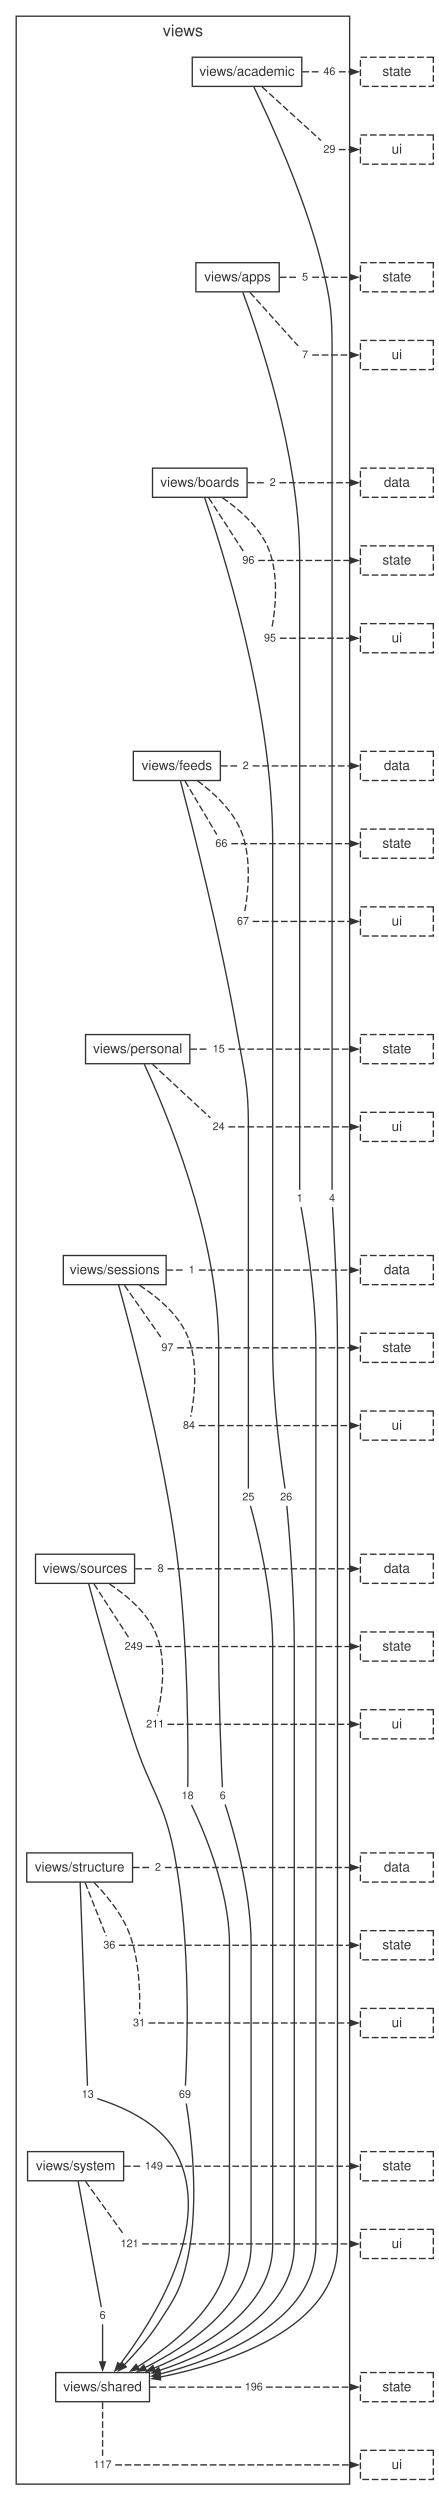
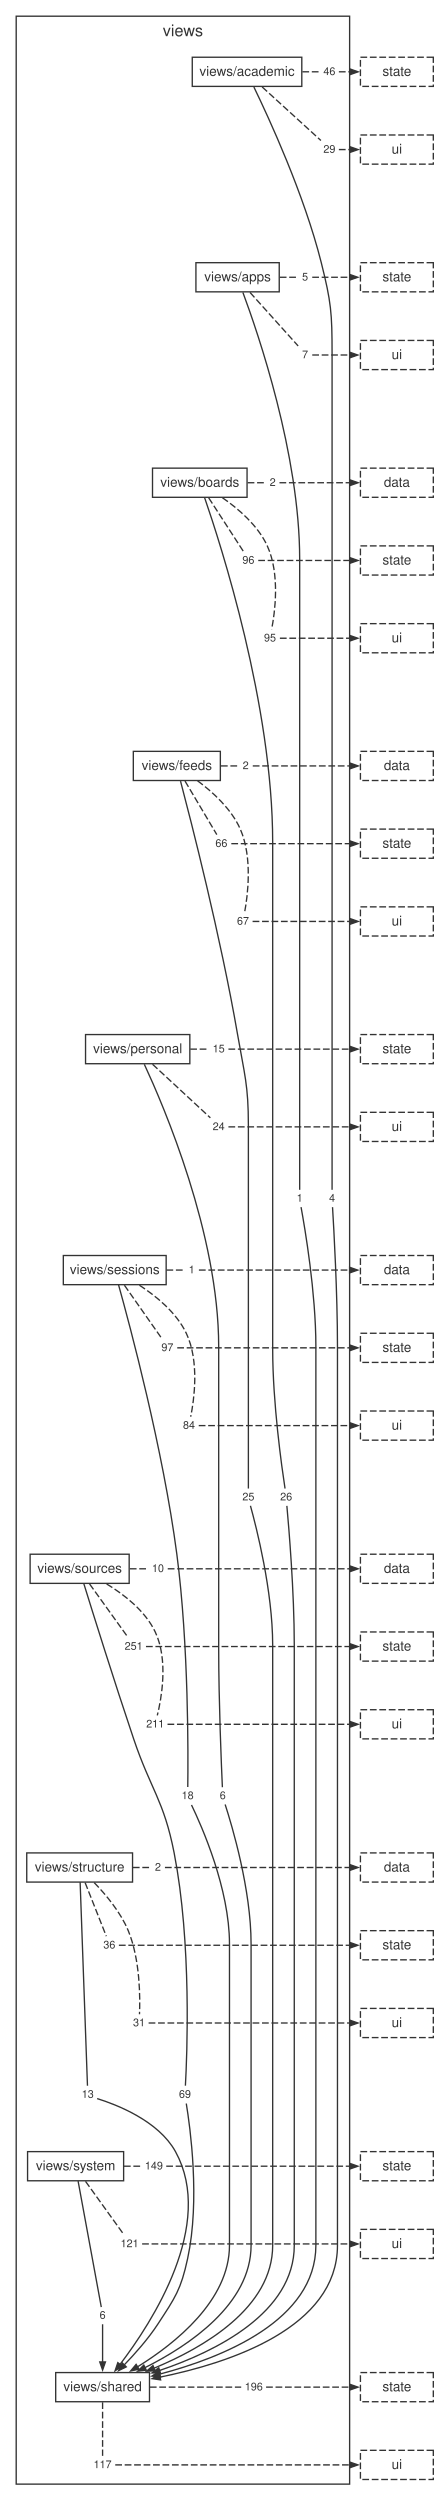
<svg xmlns="http://www.w3.org/2000/svg" width="325pt" height="1852pt" viewBox="0.00 0.00 325.00 1852.00">
  <style>svg { color: #333333; } @media (prefers-color-scheme: dark) { svg { color: #cccccc; background: #1e1e1e; } }</style>
  <g id="graph0" class="graph" transform="scale(1 1) rotate(0) translate(4 1848.24)">
    <g id="clust1" class="cluster">
      <polygon fill="none" stroke="currentColor" points="8,-8 8,-1836.24 255,-1836.24 255,-8 8,-8" />
      <text fill="currentColor" xml:space="preserve" text-anchor="middle" x="131.5" y="-1821.44" font-family="Helvetica,Arial,sans-serif" font-size="12.00">views</text>
    </g>
    <g id="node1" class="node">
      <polygon fill="none" stroke="currentColor" points="219.57,-1805.84 138.43,-1805.84 138.43,-1784.24 219.57,-1784.24 219.57,-1805.84" />
      <text fill="currentColor" xml:space="preserve" text-anchor="middle" x="179" y="-1792.04" font-family="Helvetica,Arial,sans-serif" font-size="10.00">views/academic</text>
    </g>
    <g id="node2" class="node">
      <polygon fill="none" stroke="currentColor" points="202.86,-1653.64 141.14,-1653.64 141.14,-1632.04 202.86,-1632.04 202.86,-1653.64" />
      <text fill="currentColor" xml:space="preserve" text-anchor="middle" x="172" y="-1639.84" font-family="Helvetica,Arial,sans-serif" font-size="10.00">views/apps</text>
    </g>
    <g id="node11" class="node">
      <polygon fill="none" stroke="none" points="246.88,-966.64 237.12,-966.64 237.12,-954.16 246.88,-954.16 246.88,-966.64" />
      <text fill="currentColor" xml:space="preserve" text-anchor="middle" x="242" y="-958" font-family="Helvetica,Arial,sans-serif" font-size="8.00">4</text>
    </g>
    <g id="edge10" class="edge">
      <path fill="none" stroke="currentColor" d="M184.08,-1783.77C195.12,-1760.98 221.33,-1704.17 234,-1653.64 241.34,-1624.38 242,-1616.41 242,-1586.24 242,-1586.24 242,-1586.24 242,-1070.04 242,-1030.43 242,-982.7 242,-966.83" />
    </g>
    <g id="node12" class="node">
      <polygon fill="none" stroke="none" points="246.88,-1801.28 233.12,-1801.28 233.12,-1788.8 246.88,-1788.8 246.88,-1801.28" />
      <text fill="currentColor" xml:space="preserve" text-anchor="middle" x="240" y="-1792.64" font-family="Helvetica,Arial,sans-serif" font-size="8.00">46</text>
    </g>
    <g id="edge12" class="edge">
      <path fill="none" stroke="currentColor" stroke-dasharray="5,2" d="M219.98,-1795.04C224.26,-1795.04 228.53,-1795.04 232.81,-1795.04" />
    </g>
    <g id="node13" class="node">
      <polygon fill="none" stroke="none" points="246.88,-1743.68 233.12,-1743.68 233.12,-1731.2 246.88,-1731.2 246.88,-1743.68" />
      <text fill="currentColor" xml:space="preserve" text-anchor="middle" x="240" y="-1735.04" font-family="Helvetica,Arial,sans-serif" font-size="8.00">29</text>
    </g>
    <g id="edge14" class="edge">
      <path fill="none" stroke="currentColor" stroke-dasharray="5,2" d="M190.19,-1783.84C202.98,-1772.18 223.48,-1753.5 233.73,-1744.15" />
    </g>
    <g id="node3" class="node">
      <polygon fill="none" stroke="currentColor" points="179.02,-1501.44 108.98,-1501.44 108.98,-1479.84 179.02,-1479.84 179.02,-1501.44" />
      <text fill="currentColor" xml:space="preserve" text-anchor="middle" x="144" y="-1487.64" font-family="Helvetica,Arial,sans-serif" font-size="10.00">views/boards</text>
    </g>
    <g id="node14" class="node">
      <polygon fill="none" stroke="none" points="222.88,-966.64 213.12,-966.64 213.12,-954.16 222.88,-954.16 222.88,-966.64" />
      <text fill="currentColor" xml:space="preserve" text-anchor="middle" x="218" y="-958" font-family="Helvetica,Arial,sans-serif" font-size="8.00">1</text>
    </g>
    <g id="edge16" class="edge">
      <path fill="none" stroke="currentColor" d="M175.92,-1631.64C187.05,-1601.76 218,-1511.63 218,-1434.04 218,-1434.04 218,-1434.04 218,-1070.04 218,-1030.43 218,-982.7 218,-966.83" />
    </g>
    <g id="node15" class="node">
      <polygon fill="none" stroke="none" points="226.88,-1649.08 217.12,-1649.08 217.12,-1636.6 226.88,-1636.6 226.88,-1649.08" />
      <text fill="currentColor" xml:space="preserve" text-anchor="middle" x="222" y="-1640.44" font-family="Helvetica,Arial,sans-serif" font-size="8.00">5</text>
    </g>
    <g id="edge18" class="edge">
      <path fill="none" stroke="currentColor" stroke-dasharray="5,2" d="M203.25,-1642.84C207.74,-1642.84 212.23,-1642.84 216.73,-1642.84" />
    </g>
    <g id="node16" class="node">
      <polygon fill="none" stroke="none" points="226.88,-1591.48 217.12,-1591.48 217.12,-1579 226.88,-1579 226.88,-1591.48" />
      <text fill="currentColor" xml:space="preserve" text-anchor="middle" x="222" y="-1582.84" font-family="Helvetica,Arial,sans-serif" font-size="8.00">7</text>
    </g>
    <g id="edge20" class="edge">
      <path fill="none" stroke="currentColor" stroke-dasharray="5,2" d="M181.17,-1631.64C191.66,-1619.98 208.46,-1601.3 216.86,-1591.95" />
    </g>
    <g id="node4" class="node">
      <polygon fill="none" stroke="currentColor" points="159.24,-1291.64 94.76,-1291.64 94.76,-1270.04 159.24,-1270.04 159.24,-1291.64" />
      <text fill="currentColor" xml:space="preserve" text-anchor="middle" x="127" y="-1277.84" font-family="Helvetica,Arial,sans-serif" font-size="10.00">views/feeds</text>
    </g>
    <g id="node17" class="node">
      <polygon fill="none" stroke="none" points="214.88,-745.36 201.12,-745.36 201.12,-732.88 214.88,-732.88 214.88,-745.36" />
      <text fill="currentColor" xml:space="preserve" text-anchor="middle" x="208" y="-736.72" font-family="Helvetica,Arial,sans-serif" font-size="8.00">26</text>
    </g>
    <g id="edge22" class="edge">
      <path fill="none" stroke="currentColor" d="M147.54,-1479.67C159.56,-1444.92 198,-1325.8 198,-1224.24 198,-1224.24 198,-1224.24 198,-848.76 198,-808.98 204.73,-761.36 207.15,-745.53" />
    </g>
    <g id="node18" class="node">
      <polygon fill="none" stroke="none" points="202.88,-1496.88 193.12,-1496.88 193.12,-1484.4 202.88,-1484.4 202.88,-1496.88" />
      <text fill="currentColor" xml:space="preserve" text-anchor="middle" x="198" y="-1488.24" font-family="Helvetica,Arial,sans-serif" font-size="8.00">2</text>
    </g>
    <g id="edge24" class="edge">
      <path fill="none" stroke="currentColor" stroke-dasharray="5,2" d="M179.44,-1490.64C183.88,-1490.64 188.33,-1490.64 192.78,-1490.64" />
    </g>
    <g id="node19" class="node">
      <polygon fill="none" stroke="none" points="186.88,-1439.28 173.12,-1439.28 173.12,-1426.8 186.88,-1426.8 186.88,-1439.28" />
      <text fill="currentColor" xml:space="preserve" text-anchor="middle" x="180" y="-1430.64" font-family="Helvetica,Arial,sans-serif" font-size="8.00">96</text>
    </g>
    <g id="edge26" class="edge">
      <path fill="none" stroke="currentColor" stroke-dasharray="5,2" d="M150.6,-1479.44C158.15,-1467.78 170.25,-1449.1 176.3,-1439.75" />
    </g>
    <g id="node20" class="node">
      <polygon fill="none" stroke="none" points="202.88,-1381.68 189.12,-1381.68 189.12,-1369.2 202.88,-1369.2 202.88,-1381.68" />
      <text fill="currentColor" xml:space="preserve" text-anchor="middle" x="196" y="-1373.04" font-family="Helvetica,Arial,sans-serif" font-size="8.00">95</text>
    </g>
    <g id="edge28" class="edge">
      <path fill="none" stroke="currentColor" stroke-dasharray="5,2" d="M160.77,-1479.52C172.42,-1471.47 187.04,-1459.04 194,-1443.84 203.65,-1422.77 199.57,-1393.97 197.22,-1382.01" />
    </g>
    <g id="node5" class="node">
      <polygon fill="none" stroke="currentColor" points="136.63,-1081.84 59.37,-1081.84 59.37,-1060.24 136.63,-1060.24 136.63,-1081.84" />
      <text fill="currentColor" xml:space="preserve" text-anchor="middle" x="98" y="-1068.04" font-family="Helvetica,Arial,sans-serif" font-size="10.00">views/personal</text>
    </g>
    <g id="node21" class="node">
      <polygon fill="none" stroke="none" points="186.88,-745.36 173.12,-745.36 173.12,-732.88 186.88,-732.88 186.88,-745.36" />
      <text fill="currentColor" xml:space="preserve" text-anchor="middle" x="180" y="-736.72" font-family="Helvetica,Arial,sans-serif" font-size="8.00">25</text>
    </g>
    <g id="edge30" class="edge">
      <path fill="none" stroke="currentColor" d="M129.73,-1269.61C137.41,-1240.47 159.48,-1154.44 172,-1081.84 177.13,-1052.11 180,-1044.61 180,-1014.44 180,-1014.44 180,-1014.44 180,-848.76 180,-809.15 180,-761.42 180,-745.55" />
    </g>
    <g id="node22" class="node">
      <polygon fill="none" stroke="none" points="182.88,-1287.08 173.12,-1287.08 173.12,-1274.6 182.88,-1274.6 182.88,-1287.08" />
      <text fill="currentColor" xml:space="preserve" text-anchor="middle" x="178" y="-1278.44" font-family="Helvetica,Arial,sans-serif" font-size="8.00">2</text>
    </g>
    <g id="edge32" class="edge">
      <path fill="none" stroke="currentColor" stroke-dasharray="5,2" d="M159.67,-1280.84C164.06,-1280.84 168.45,-1280.84 172.85,-1280.84" />
    </g>
    <g id="node23" class="node">
      <polygon fill="none" stroke="none" points="166.88,-1229.48 153.12,-1229.48 153.12,-1217 166.88,-1217 166.88,-1229.48" />
      <text fill="currentColor" xml:space="preserve" text-anchor="middle" x="160" y="-1220.84" font-family="Helvetica,Arial,sans-serif" font-size="8.00">66</text>
    </g>
    <g id="edge34" class="edge">
      <path fill="none" stroke="currentColor" stroke-dasharray="5,2" d="M133.05,-1269.64C139.97,-1257.98 151.06,-1239.3 156.61,-1229.95" />
    </g>
    <g id="node24" class="node">
      <polygon fill="none" stroke="none" points="182.88,-1171.88 169.12,-1171.88 169.12,-1159.4 182.88,-1159.4 182.88,-1171.88" />
      <text fill="currentColor" xml:space="preserve" text-anchor="middle" x="176" y="-1163.24" font-family="Helvetica,Arial,sans-serif" font-size="8.00">67</text>
    </g>
    <g id="edge36" class="edge">
      <path fill="none" stroke="currentColor" stroke-dasharray="5,2" d="M142.33,-1269.84C153.35,-1261.67 167.4,-1249.06 174,-1234.04 183.32,-1212.82 179.42,-1184.11 177.17,-1172.18" />
    </g>
    <g id="node6" class="node">
      <polygon fill="none" stroke="currentColor" points="119.09,-918.16 42.91,-918.16 42.91,-896.56 119.09,-896.56 119.09,-918.16" />
      <text fill="currentColor" xml:space="preserve" text-anchor="middle" x="81" y="-904.36" font-family="Helvetica,Arial,sans-serif" font-size="10.00">views/sessions</text>
    </g>
    <g id="node25" class="node">
      <polygon fill="none" stroke="none" points="165.88,-524.08 156.12,-524.08 156.12,-511.6 165.88,-511.6 165.88,-524.08" />
      <text fill="currentColor" xml:space="preserve" text-anchor="middle" x="161" y="-515.44" font-family="Helvetica,Arial,sans-serif" font-size="8.00">6</text>
    </g>
    <g id="edge38" class="edge">
      <path fill="none" stroke="currentColor" d="M102.91,-1059.82C117.24,-1029 158,-934.04 158,-850.76 158,-850.76 158,-850.76 158,-627.48 158,-587.86 160.02,-540.14 160.74,-524.26" />
    </g>
    <g id="node26" class="node">
      <polygon fill="none" stroke="none" points="164.88,-1077.28 151.12,-1077.28 151.12,-1064.8 164.88,-1064.8 164.88,-1077.28" />
      <text fill="currentColor" xml:space="preserve" text-anchor="middle" x="158" y="-1068.64" font-family="Helvetica,Arial,sans-serif" font-size="8.00">15</text>
    </g>
    <g id="edge40" class="edge">
      <path fill="none" stroke="currentColor" stroke-dasharray="5,2" d="M136.91,-1071.04C141.52,-1071.04 146.13,-1071.04 150.75,-1071.04" />
    </g>
    <g id="node27" class="node">
      <polygon fill="none" stroke="none" points="164.88,-1019.68 151.12,-1019.68 151.12,-1007.2 164.88,-1007.2 164.88,-1019.68" />
      <text fill="currentColor" xml:space="preserve" text-anchor="middle" x="158" y="-1011.04" font-family="Helvetica,Arial,sans-serif" font-size="8.00">24</text>
    </g>
    <g id="edge42" class="edge">
      <path fill="none" stroke="currentColor" stroke-dasharray="5,2" d="M109,-1059.84C121.59,-1048.18 141.75,-1029.5 151.84,-1020.15" />
    </g>
    <g id="node7" class="node">
-       <polygon fill="none" stroke="currentColor" points="95.69,-696.88 22.31,-696.88 22.31,-675.28 95.69,-675.28 95.69,-696.88" />
-       <text fill="currentColor" xml:space="preserve" text-anchor="middle" x="59" y="-683.08" font-family="Helvetica,Arial,sans-serif" font-size="10.00">views/sources</text>
+       <polygon fill="none" stroke="currentColor" points="91.69,-696.88 18.31,-696.88 18.31,-675.28 91.69,-675.28 91.69,-696.88" />
+       <text fill="currentColor" xml:space="preserve" text-anchor="middle" x="55" y="-683.08" font-family="Helvetica,Arial,sans-serif" font-size="10.00">views/sources</text>
    </g>
    <g id="node28" class="node">
      <polygon fill="none" stroke="none" points="141.88,-524.08 128.12,-524.08 128.12,-511.6 141.88,-511.6 141.88,-524.08" />
      <text fill="currentColor" xml:space="preserve" text-anchor="middle" x="135" y="-515.44" font-family="Helvetica,Arial,sans-serif" font-size="8.00">18</text>
    </g>
    <g id="edge44" class="edge">
      <path fill="none" stroke="currentColor" d="M83.82,-896.44C92.16,-866.57 116.77,-774.78 127,-696.88 135.86,-629.39 135.4,-546.41 135.1,-524.41" />
    </g>
    <g id="node29" class="node">
      <polygon fill="none" stroke="none" points="142.88,-913.6 133.12,-913.6 133.12,-901.12 142.88,-901.12 142.88,-913.6" />
      <text fill="currentColor" xml:space="preserve" text-anchor="middle" x="138" y="-904.96" font-family="Helvetica,Arial,sans-serif" font-size="8.00">1</text>
    </g>
    <g id="edge46" class="edge">
      <path fill="none" stroke="currentColor" stroke-dasharray="5,2" d="M119.3,-907.36C123.78,-907.36 128.26,-907.36 132.74,-907.36" />
    </g>
    <g id="node30" class="node">
      <polygon fill="none" stroke="none" points="126.88,-856 113.12,-856 113.12,-843.52 126.88,-843.52 126.88,-856" />
      <text fill="currentColor" xml:space="preserve" text-anchor="middle" x="120" y="-847.36" font-family="Helvetica,Arial,sans-serif" font-size="8.00">97</text>
    </g>
    <g id="edge48" class="edge">
      <path fill="none" stroke="currentColor" stroke-dasharray="5,2" d="M88.15,-896.16C96.33,-884.5 109.44,-865.82 115.99,-856.47" />
    </g>
    <g id="node31" class="node">
      <polygon fill="none" stroke="none" points="142.88,-798.4 129.12,-798.4 129.12,-785.92 142.88,-785.92 142.88,-798.4" />
      <text fill="currentColor" xml:space="preserve" text-anchor="middle" x="136" y="-789.76" font-family="Helvetica,Arial,sans-serif" font-size="8.00">84</text>
    </g>
    <g id="edge50" class="edge">
      <path fill="none" stroke="currentColor" stroke-dasharray="5,2" d="M99.28,-896.14C111.52,-888.19 126.69,-875.94 134,-860.56 143.95,-839.63 139.71,-810.76 137.27,-798.75" />
    </g>
    <g id="node8" class="node">
      <polygon fill="none" stroke="currentColor" points="94.19,-475.6 15.81,-475.6 15.81,-454 94.19,-454 94.19,-475.6" />
      <text fill="currentColor" xml:space="preserve" text-anchor="middle" x="55" y="-461.8" font-family="Helvetica,Arial,sans-serif" font-size="10.00">views/structure</text>
    </g>
    <g id="node32" class="node">
      <polygon fill="none" stroke="none" points="139.88,-302.8 126.12,-302.8 126.12,-290.32 139.88,-290.32 139.88,-302.8" />
      <text fill="currentColor" xml:space="preserve" text-anchor="middle" x="133" y="-294.16" font-family="Helvetica,Arial,sans-serif" font-size="8.00">69</text>
    </g>
    <g id="edge52" class="edge">
-       <path fill="none" stroke="currentColor" d="M61.69,-674.97C67.41,-653.63 81.39,-602.44 95,-560.08 107.19,-522.15 117.36,-514.7 125,-475.6 138.06,-408.79 134.58,-325.32 133.34,-303.17" />
+       <path fill="none" stroke="currentColor" d="M58.11,-675C64.7,-653.71 80.65,-602.61 95,-560.08 107.74,-522.33 117.36,-514.7 125,-475.6 138.06,-408.79 134.58,-325.32 133.34,-303.17" />
    </g>
    <g id="node33" class="node">
-       <polygon fill="none" stroke="none" points="119.88,-692.32 110.12,-692.32 110.12,-679.84 119.88,-679.84 119.88,-692.32" />
-       <text fill="currentColor" xml:space="preserve" text-anchor="middle" x="115" y="-683.68" font-family="Helvetica,Arial,sans-serif" font-size="8.00">8</text>
+       <polygon fill="none" stroke="none" points="119.88,-692.32 106.12,-692.32 106.12,-679.84 119.88,-679.84 119.88,-692.32" />
+       <text fill="currentColor" xml:space="preserve" text-anchor="middle" x="113" y="-683.68" font-family="Helvetica,Arial,sans-serif" font-size="8.00">10</text>
    </g>
    <g id="edge54" class="edge">
-       <path fill="none" stroke="currentColor" stroke-dasharray="5,2" d="M96.19,-686.08C100.69,-686.08 105.2,-686.08 109.71,-686.08" />
+       <path fill="none" stroke="currentColor" stroke-dasharray="5,2" d="M92.16,-686.08C96.72,-686.08 101.28,-686.08 105.83,-686.08" />
    </g>
    <g id="node34" class="node">
      <polygon fill="none" stroke="none" points="103.88,-634.72 86.12,-634.72 86.12,-622.24 103.88,-622.24 103.88,-634.72" />
-       <text fill="currentColor" xml:space="preserve" text-anchor="middle" x="95" y="-626.08" font-family="Helvetica,Arial,sans-serif" font-size="8.00">249</text>
+       <text fill="currentColor" xml:space="preserve" text-anchor="middle" x="95" y="-626.08" font-family="Helvetica,Arial,sans-serif" font-size="8.00">251</text>
    </g>
    <g id="edge56" class="edge">
-       <path fill="none" stroke="currentColor" stroke-dasharray="5,2" d="M65.6,-674.88C73.15,-663.22 85.25,-644.54 91.3,-635.19" />
+       <path fill="none" stroke="currentColor" stroke-dasharray="5,2" d="M62.34,-674.88C70.73,-663.22 84.17,-644.54 90.89,-635.19" />
    </g>
    <g id="node35" class="node">
      <polygon fill="none" stroke="none" points="119.88,-577.12 102.12,-577.12 102.12,-564.64 119.88,-564.64 119.88,-577.12" />
      <text fill="currentColor" xml:space="preserve" text-anchor="middle" x="111" y="-568.48" font-family="Helvetica,Arial,sans-serif" font-size="8.00">211</text>
    </g>
    <g id="edge58" class="edge">
-       <path fill="none" stroke="currentColor" stroke-dasharray="5,2" d="M77.08,-674.85C89.16,-666.89 104.07,-654.63 111,-639.28 120.54,-618.17 115.32,-589.39 112.47,-577.44" />
+       <path fill="none" stroke="currentColor" stroke-dasharray="5,2" d="M74.99,-674.84C87.88,-667.03 103.58,-654.94 111,-639.28 120.92,-618.34 115.5,-589.47 112.53,-577.47" />
    </g>
    <g id="node9" class="node">
      <polygon fill="none" stroke="currentColor" points="87.58,-254.32 16.42,-254.32 16.42,-232.72 87.58,-232.72 87.58,-254.32" />
      <text fill="currentColor" xml:space="preserve" text-anchor="middle" x="52" y="-240.52" font-family="Helvetica,Arial,sans-serif" font-size="10.00">views/system</text>
    </g>
    <g id="node36" class="node">
      <polygon fill="none" stroke="none" points="67.88,-302.8 54.12,-302.8 54.12,-290.32 67.88,-290.32 67.88,-302.8" />
      <text fill="currentColor" xml:space="preserve" text-anchor="middle" x="61" y="-294.16" font-family="Helvetica,Arial,sans-serif" font-size="8.00">13</text>
    </g>
    <g id="edge60" class="edge">
      <path fill="none" stroke="currentColor" d="M55.36,-453.9C56.48,-422.72 59.93,-327.23 60.8,-303.13" />
    </g>
    <g id="node37" class="node">
      <polygon fill="none" stroke="none" points="117.88,-471.04 108.12,-471.04 108.12,-458.56 117.88,-458.56 117.88,-471.04" />
      <text fill="currentColor" xml:space="preserve" text-anchor="middle" x="113" y="-462.4" font-family="Helvetica,Arial,sans-serif" font-size="8.00">2</text>
    </g>
    <g id="edge62" class="edge">
      <path fill="none" stroke="currentColor" stroke-dasharray="5,2" d="M94.42,-464.8C98.87,-464.8 103.32,-464.8 107.77,-464.8" />
    </g>
    <g id="node38" class="node">
      <polygon fill="none" stroke="none" points="83.88,-413.44 70.12,-413.44 70.12,-400.96 83.88,-400.96 83.88,-413.44" />
      <text fill="currentColor" xml:space="preserve" text-anchor="middle" x="77" y="-404.8" font-family="Helvetica,Arial,sans-serif" font-size="8.00">36</text>
    </g>
    <g id="edge64" class="edge">
      <path fill="none" stroke="currentColor" stroke-dasharray="5,2" d="M59.04,-453.6C63.65,-441.94 71.04,-423.26 74.74,-413.91" />
    </g>
    <g id="node39" class="node">
      <polygon fill="none" stroke="none" points="105.88,-355.84 92.12,-355.84 92.12,-343.36 105.88,-343.36 105.88,-355.84" />
      <text fill="currentColor" xml:space="preserve" text-anchor="middle" x="99" y="-347.2" font-family="Helvetica,Arial,sans-serif" font-size="8.00">31</text>
    </g>
    <g id="edge66" class="edge">
      <path fill="none" stroke="currentColor" stroke-dasharray="5,2" d="M65.76,-453.61C74.14,-444.98 85.28,-431.83 91,-418 99.92,-396.44 99.83,-367.91 99.33,-356.09" />
    </g>
    <g id="node10" class="node">
      <polygon fill="none" stroke="currentColor" points="106.74,-90.64 37.26,-90.64 37.26,-69.04 106.74,-69.04 106.74,-90.64" />
      <text fill="currentColor" xml:space="preserve" text-anchor="middle" x="72" y="-76.84" font-family="Helvetica,Arial,sans-serif" font-size="10.00">views/shared</text>
    </g>
    <g id="node40" class="node">
      <polygon fill="none" stroke="none" points="76.88,-139.12 67.12,-139.12 67.12,-126.64 76.88,-126.64 76.88,-139.12" />
      <text fill="currentColor" xml:space="preserve" text-anchor="middle" x="72" y="-130.48" font-family="Helvetica,Arial,sans-serif" font-size="8.00">6</text>
    </g>
    <g id="edge68" class="edge">
      <path fill="none" stroke="currentColor" d="M53.85,-232.49C57.98,-210.01 67.89,-156.21 71.03,-139.16" />
    </g>
    <g id="node41" class="node">
      <polygon fill="none" stroke="none" points="118.88,-249.76 101.12,-249.76 101.12,-237.28 118.88,-237.28 118.88,-249.76" />
      <text fill="currentColor" xml:space="preserve" text-anchor="middle" x="110" y="-241.12" font-family="Helvetica,Arial,sans-serif" font-size="8.00">149</text>
    </g>
    <g id="edge70" class="edge">
      <path fill="none" stroke="currentColor" stroke-dasharray="5,2" d="M87.8,-243.52C92.08,-243.52 96.35,-243.52 100.63,-243.52" />
    </g>
    <g id="node42" class="node">
      <polygon fill="none" stroke="none" points="100.88,-192.16 83.12,-192.16 83.12,-179.68 100.88,-179.68 100.88,-192.16" />
      <text fill="currentColor" xml:space="preserve" text-anchor="middle" x="92" y="-183.52" font-family="Helvetica,Arial,sans-serif" font-size="8.00">121</text>
    </g>
    <g id="edge72" class="edge">
      <path fill="none" stroke="currentColor" stroke-dasharray="5,2" d="M59.34,-232.32C67.73,-220.66 81.17,-201.98 87.89,-192.63" />
    </g>
    <g id="node43" class="node">
      <polygon fill="none" stroke="none" points="192.88,-86.08 175.12,-86.08 175.12,-73.6 192.88,-73.6 192.88,-86.08" />
      <text fill="currentColor" xml:space="preserve" text-anchor="middle" x="184" y="-77.44" font-family="Helvetica,Arial,sans-serif" font-size="8.00">196</text>
    </g>
    <g id="edge74" class="edge">
      <path fill="none" stroke="currentColor" stroke-dasharray="5,2" d="M107,-79.84C129.56,-79.84 152.12,-79.84 174.68,-79.84" />
    </g>
    <g id="node44" class="node">
      <polygon fill="none" stroke="none" points="80.88,-28.48 63.12,-28.48 63.12,-16 80.88,-16 80.88,-28.48" />
      <text fill="currentColor" xml:space="preserve" text-anchor="middle" x="72" y="-19.84" font-family="Helvetica,Arial,sans-serif" font-size="8.00">117</text>
    </g>
    <g id="edge76" class="edge">
      <path fill="none" stroke="currentColor" stroke-dasharray="5,2" d="M72,-68.64C72,-56.98 72,-38.3 72,-28.95" />
    </g>
    <g id="edge11" class="edge">
      <path fill="none" stroke="currentColor" d="M242.34,-953.98C243.31,-938.11 246,-890.4 246,-850.76 246,-850.76 246,-850.76 246,-184.92 246,-123.73 165.78,-97.65 114.28,-87.21" />
      <polygon fill="currentColor" stroke="currentColor" points="114.99,-85.21 108.7,-86.13 114.19,-89.34 114.99,-85.21" />
    </g>
    <g id="node45" class="node">
      <polygon fill="none" stroke="currentColor" stroke-dasharray="5,2" points="317,-1805.84 263,-1805.84 263,-1784.24 317,-1784.24 317,-1805.84" />
      <text fill="currentColor" xml:space="preserve" text-anchor="middle" x="290" y="-1792.04" font-family="Helvetica,Arial,sans-serif" font-size="10.00">state</text>
    </g>
    <g id="edge13" class="edge">
      <path fill="none" stroke="currentColor" stroke-dasharray="5,2" d="M247.03,-1795.04C249.83,-1795.04 252.62,-1795.04 255.41,-1795.04" />
      <polygon fill="currentColor" stroke="currentColor" points="255.3,-1797.14 261.3,-1795.04 255.3,-1792.94 255.3,-1797.14" />
    </g>
    <g id="node46" class="node">
      <polygon fill="none" stroke="currentColor" stroke-dasharray="5,2" points="317,-1748.24 263,-1748.24 263,-1726.64 317,-1726.64 317,-1748.24" />
      <text fill="currentColor" xml:space="preserve" text-anchor="middle" x="290" y="-1734.44" font-family="Helvetica,Arial,sans-serif" font-size="10.00">ui</text>
    </g>
    <g id="edge15" class="edge">
      <path fill="none" stroke="currentColor" stroke-dasharray="5,2" d="M247.03,-1737.44C249.83,-1737.44 252.62,-1737.44 255.41,-1737.44" />
      <polygon fill="currentColor" stroke="currentColor" points="255.3,-1739.54 261.3,-1737.44 255.3,-1735.34 255.3,-1739.54" />
    </g>
    <g id="edge17" class="edge">
      <path fill="none" stroke="currentColor" d="M219.02,-954C221.93,-938.19 230,-890.61 230,-850.76 230,-850.76 230,-850.76 230,-184.92 230,-129.31 160.89,-101.73 114.08,-89.43" />
      <polygon fill="currentColor" stroke="currentColor" points="114.86,-87.46 108.53,-88.03 113.83,-91.53 114.86,-87.46" />
    </g>
    <g id="node47" class="node">
      <polygon fill="none" stroke="currentColor" stroke-dasharray="5,2" points="317,-1653.64 263,-1653.64 263,-1632.04 317,-1632.04 317,-1653.64" />
      <text fill="currentColor" xml:space="preserve" text-anchor="middle" x="290" y="-1639.84" font-family="Helvetica,Arial,sans-serif" font-size="10.00">state</text>
    </g>
    <g id="edge19" class="edge">
      <path fill="none" stroke="currentColor" stroke-dasharray="5,2" d="M227.31,-1642.84C236.59,-1642.84 245.86,-1642.84 255.14,-1642.84" />
      <polygon fill="currentColor" stroke="currentColor" points="255.06,-1644.94 261.06,-1642.84 255.06,-1640.74 255.06,-1644.94" />
    </g>
    <g id="node48" class="node">
      <polygon fill="none" stroke="currentColor" stroke-dasharray="5,2" points="317,-1596.04 263,-1596.04 263,-1574.44 317,-1574.44 317,-1596.04" />
      <text fill="currentColor" xml:space="preserve" text-anchor="middle" x="290" y="-1582.24" font-family="Helvetica,Arial,sans-serif" font-size="10.00">ui</text>
    </g>
    <g id="edge21" class="edge">
      <path fill="none" stroke="currentColor" stroke-dasharray="5,2" d="M227.31,-1585.24C236.59,-1585.24 245.86,-1585.24 255.14,-1585.24" />
      <polygon fill="currentColor" stroke="currentColor" points="255.06,-1587.34 261.06,-1585.24 255.06,-1583.14 255.06,-1587.34" />
    </g>
    <g id="edge23" class="edge">
      <path fill="none" stroke="currentColor" d="M208.51,-732.7C209.96,-716.84 214,-669.15 214,-629.48 214,-629.48 214,-629.48 214,-184.92 214,-134.93 156.05,-106.34 114.19,-92.2" />
      <polygon fill="currentColor" stroke="currentColor" points="114.9,-90.22 108.54,-90.36 113.59,-94.22 114.9,-90.22" />
    </g>
    <g id="node49" class="node">
      <polygon fill="none" stroke="currentColor" stroke-dasharray="5,2" points="317,-1501.44 263,-1501.44 263,-1479.84 317,-1479.84 317,-1501.44" />
      <text fill="currentColor" xml:space="preserve" text-anchor="middle" x="290" y="-1487.64" font-family="Helvetica,Arial,sans-serif" font-size="10.00">data</text>
    </g>
    <g id="edge25" class="edge">
      <path fill="none" stroke="currentColor" stroke-dasharray="5,2" d="M203.03,-1490.64C220.47,-1490.64 237.91,-1490.64 255.35,-1490.64" />
      <polygon fill="currentColor" stroke="currentColor" points="255.31,-1492.74 261.31,-1490.64 255.31,-1488.54 255.31,-1492.74" />
    </g>
    <g id="node50" class="node">
      <polygon fill="none" stroke="currentColor" stroke-dasharray="5,2" points="317,-1443.84 263,-1443.84 263,-1422.24 317,-1422.24 317,-1443.84" />
      <text fill="currentColor" xml:space="preserve" text-anchor="middle" x="290" y="-1430.04" font-family="Helvetica,Arial,sans-serif" font-size="10.00">state</text>
    </g>
    <g id="edge27" class="edge">
      <path fill="none" stroke="currentColor" stroke-dasharray="5,2" d="M187.3,-1433.04C209.99,-1433.04 232.67,-1433.04 255.36,-1433.04" />
      <polygon fill="currentColor" stroke="currentColor" points="255.21,-1435.14 261.21,-1433.04 255.21,-1430.94 255.21,-1435.14" />
    </g>
    <g id="node51" class="node">
      <polygon fill="none" stroke="currentColor" stroke-dasharray="5,2" points="317,-1386.24 263,-1386.24 263,-1364.64 317,-1364.64 317,-1386.24" />
      <text fill="currentColor" xml:space="preserve" text-anchor="middle" x="290" y="-1372.44" font-family="Helvetica,Arial,sans-serif" font-size="10.00">ui</text>
    </g>
    <g id="edge29" class="edge">
      <path fill="none" stroke="currentColor" stroke-dasharray="5,2" d="M203.34,-1375.44C220.62,-1375.44 237.9,-1375.44 255.18,-1375.44" />
      <polygon fill="currentColor" stroke="currentColor" points="255.07,-1377.54 261.07,-1375.44 255.07,-1373.34 255.07,-1377.54" />
    </g>
    <g id="edge31" class="edge">
      <path fill="none" stroke="currentColor" d="M181.53,-732.75C185.89,-717.01 198,-669.63 198,-629.48 198,-629.48 198,-629.48 198,-184.92 198,-138.71 147,-109.17 109.9,-93.8" />
      <polygon fill="currentColor" stroke="currentColor" points="110.9,-91.94 104.55,-91.65 109.34,-95.83 110.9,-91.94" />
    </g>
    <g id="node52" class="node">
      <polygon fill="none" stroke="currentColor" stroke-dasharray="5,2" points="317,-1291.64 263,-1291.64 263,-1270.04 317,-1270.04 317,-1291.64" />
      <text fill="currentColor" xml:space="preserve" text-anchor="middle" x="290" y="-1277.84" font-family="Helvetica,Arial,sans-serif" font-size="10.00">data</text>
    </g>
    <g id="edge33" class="edge">
      <path fill="none" stroke="currentColor" stroke-dasharray="5,2" d="M183.25,-1280.84C207.31,-1280.84 231.37,-1280.84 255.43,-1280.84" />
      <polygon fill="currentColor" stroke="currentColor" points="255.38,-1282.94 261.38,-1280.84 255.38,-1278.74 255.38,-1282.94" />
    </g>
    <g id="node53" class="node">
      <polygon fill="none" stroke="currentColor" stroke-dasharray="5,2" points="317,-1234.04 263,-1234.04 263,-1212.44 317,-1212.44 317,-1234.04" />
      <text fill="currentColor" xml:space="preserve" text-anchor="middle" x="290" y="-1220.24" font-family="Helvetica,Arial,sans-serif" font-size="10.00">state</text>
    </g>
    <g id="edge35" class="edge">
      <path fill="none" stroke="currentColor" stroke-dasharray="5,2" d="M167.36,-1223.24C196.66,-1223.24 225.95,-1223.24 255.25,-1223.24" />
      <polygon fill="currentColor" stroke="currentColor" points="255.18,-1225.34 261.18,-1223.24 255.18,-1221.14 255.18,-1225.34" />
    </g>
    <g id="node54" class="node">
      <polygon fill="none" stroke="currentColor" stroke-dasharray="5,2" points="317,-1176.44 263,-1176.44 263,-1154.84 317,-1154.84 317,-1176.44" />
      <text fill="currentColor" xml:space="preserve" text-anchor="middle" x="290" y="-1162.64" font-family="Helvetica,Arial,sans-serif" font-size="10.00">ui</text>
    </g>
    <g id="edge37" class="edge">
      <path fill="none" stroke="currentColor" stroke-dasharray="5,2" d="M183.12,-1165.64C207.21,-1165.64 231.3,-1165.64 255.39,-1165.64" />
      <polygon fill="currentColor" stroke="currentColor" points="255.35,-1167.74 261.35,-1165.64 255.35,-1163.54 255.35,-1167.74" />
    </g>
    <g id="edge39" class="edge">
      <path fill="none" stroke="currentColor" d="M162.79,-511.49C167.87,-495.8 182,-448.54 182,-408.2 182,-408.2 182,-408.2 182,-184.92 182,-141.35 135.91,-110.58 103.4,-94.29" />
      <polygon fill="currentColor" stroke="currentColor" points="104.36,-92.42 98.05,-91.69 102.53,-96.2 104.36,-92.42" />
    </g>
    <g id="node55" class="node">
      <polygon fill="none" stroke="currentColor" stroke-dasharray="5,2" points="317,-1081.84 263,-1081.84 263,-1060.24 317,-1060.24 317,-1081.84" />
      <text fill="currentColor" xml:space="preserve" text-anchor="middle" x="290" y="-1068.04" font-family="Helvetica,Arial,sans-serif" font-size="10.00">state</text>
    </g>
    <g id="edge41" class="edge">
      <path fill="none" stroke="currentColor" stroke-dasharray="5,2" d="M165.22,-1071.04C195.3,-1071.04 225.39,-1071.04 255.47,-1071.04" />
      <polygon fill="currentColor" stroke="currentColor" points="255.19,-1073.14 261.19,-1071.04 255.19,-1068.94 255.19,-1073.14" />
    </g>
    <g id="node56" class="node">
      <polygon fill="none" stroke="currentColor" stroke-dasharray="5,2" points="317,-1024.24 263,-1024.24 263,-1002.64 317,-1002.64 317,-1024.24" />
      <text fill="currentColor" xml:space="preserve" text-anchor="middle" x="290" y="-1010.44" font-family="Helvetica,Arial,sans-serif" font-size="10.00">ui</text>
    </g>
    <g id="edge43" class="edge">
      <path fill="none" stroke="currentColor" stroke-dasharray="5,2" d="M165.22,-1013.44C195.3,-1013.44 225.39,-1013.44 255.47,-1013.44" />
      <polygon fill="currentColor" stroke="currentColor" points="255.19,-1015.54 261.19,-1013.44 255.19,-1011.34 255.19,-1015.54" />
    </g>
    <g id="edge45" class="edge">
      <path fill="none" stroke="currentColor" d="M137.86,-511.12C145.54,-495.22 166,-449 166,-408.2 166,-408.2 166,-408.2 166,-184.92 166,-144.12 125.73,-112.14 97.9,-94.91" />
      <polygon fill="currentColor" stroke="currentColor" points="99,-93.12 92.77,-91.84 96.84,-96.72 99,-93.12" />
    </g>
    <g id="node57" class="node">
      <polygon fill="none" stroke="currentColor" stroke-dasharray="5,2" points="317,-918.16 263,-918.16 263,-896.56 317,-896.56 317,-918.16" />
      <text fill="currentColor" xml:space="preserve" text-anchor="middle" x="290" y="-904.36" font-family="Helvetica,Arial,sans-serif" font-size="10.00">data</text>
    </g>
    <g id="edge47" class="edge">
      <path fill="none" stroke="currentColor" stroke-dasharray="5,2" d="M143.34,-907.36C180.58,-907.36 217.82,-907.36 255.05,-907.36" />
      <polygon fill="currentColor" stroke="currentColor" points="254.99,-909.46 260.99,-907.36 254.99,-905.26 254.99,-909.46" />
    </g>
    <g id="node58" class="node">
      <polygon fill="none" stroke="currentColor" stroke-dasharray="5,2" points="317,-860.56 263,-860.56 263,-838.96 317,-838.96 317,-860.56" />
      <text fill="currentColor" xml:space="preserve" text-anchor="middle" x="290" y="-846.76" font-family="Helvetica,Arial,sans-serif" font-size="10.00">state</text>
    </g>
    <g id="edge49" class="edge">
      <path fill="none" stroke="currentColor" stroke-dasharray="5,2" d="M127.3,-849.76C169.96,-849.76 212.61,-849.76 255.27,-849.76" />
      <polygon fill="currentColor" stroke="currentColor" points="255.16,-851.86 261.16,-849.76 255.16,-847.66 255.16,-851.86" />
    </g>
    <g id="node59" class="node">
      <polygon fill="none" stroke="currentColor" stroke-dasharray="5,2" points="317,-802.96 263,-802.96 263,-781.36 317,-781.36 317,-802.96" />
      <text fill="currentColor" xml:space="preserve" text-anchor="middle" x="290" y="-789.16" font-family="Helvetica,Arial,sans-serif" font-size="10.00">ui</text>
    </g>
    <g id="edge51" class="edge">
      <path fill="none" stroke="currentColor" stroke-dasharray="5,2" d="M143.22,-792.16C180.58,-792.16 217.94,-792.16 255.29,-792.16" />
      <polygon fill="currentColor" stroke="currentColor" points="255.25,-794.26 261.25,-792.16 255.25,-790.06 255.25,-794.26" />
    </g>
    <g id="edge53" class="edge">
      <path fill="none" stroke="currentColor" d="M133.99,-289.95C136.85,-272.61 144.37,-218.45 135,-175.12 130,-151.99 125.93,-146.46 113,-126.64 105.76,-115.54 95.89,-104.43 87.65,-95.93" />
      <polygon fill="currentColor" stroke="currentColor" points="89.55,-94.86 83.83,-92.07 86.56,-97.81 89.55,-94.86" />
    </g>
    <g id="node60" class="node">
      <polygon fill="none" stroke="currentColor" stroke-dasharray="5,2" points="317,-696.88 263,-696.88 263,-675.28 317,-675.28 317,-696.88" />
      <text fill="currentColor" xml:space="preserve" text-anchor="middle" x="290" y="-683.08" font-family="Helvetica,Arial,sans-serif" font-size="10.00">data</text>
    </g>
    <g id="edge55" class="edge">
-       <path fill="none" stroke="currentColor" stroke-dasharray="5,2" d="M120.13,-686.08C165.27,-686.08 210.41,-686.08 255.55,-686.08" />
-       <polygon fill="currentColor" stroke="currentColor" points="255.28,-688.18 261.28,-686.08 255.28,-683.98 255.28,-688.18" />
+       <path fill="none" stroke="currentColor" stroke-dasharray="5,2" d="M120.26,-686.08C165.37,-686.08 210.47,-686.08 255.58,-686.08" />
+       <polygon fill="currentColor" stroke="currentColor" points="255.3,-688.18 261.3,-686.08 255.3,-683.98 255.3,-688.18" />
    </g>
    <g id="node61" class="node">
      <polygon fill="none" stroke="currentColor" stroke-dasharray="5,2" points="317,-639.28 263,-639.28 263,-617.68 317,-617.68 317,-639.28" />
      <text fill="currentColor" xml:space="preserve" text-anchor="middle" x="290" y="-625.48" font-family="Helvetica,Arial,sans-serif" font-size="10.00">state</text>
    </g>
    <g id="edge57" class="edge">
      <path fill="none" stroke="currentColor" stroke-dasharray="5,2" d="M104.14,-628.48C154.54,-628.48 204.94,-628.48 255.34,-628.48" />
      <polygon fill="currentColor" stroke="currentColor" points="255.26,-630.58 261.26,-628.48 255.26,-626.38 255.26,-630.58" />
    </g>
    <g id="node62" class="node">
      <polygon fill="none" stroke="currentColor" stroke-dasharray="5,2" points="317,-581.68 263,-581.68 263,-560.08 317,-560.08 317,-581.68" />
      <text fill="currentColor" xml:space="preserve" text-anchor="middle" x="290" y="-567.88" font-family="Helvetica,Arial,sans-serif" font-size="10.00">ui</text>
    </g>
    <g id="edge59" class="edge">
      <path fill="none" stroke="currentColor" stroke-dasharray="5,2" d="M120.09,-570.88C165.24,-570.88 210.39,-570.88 255.54,-570.88" />
      <polygon fill="currentColor" stroke="currentColor" points="255.27,-572.98 261.27,-570.88 255.27,-568.78 255.27,-572.98" />
    </g>
    <g id="edge61" class="edge">
      <path fill="none" stroke="currentColor" d="M67.96,-293.61C81.98,-289.25 113.38,-277.27 126,-254.32 155.64,-200.42 108.79,-127.98 84.78,-96.51" />
      <polygon fill="currentColor" stroke="currentColor" points="86.59,-95.42 81.25,-91.98 83.28,-98 86.59,-95.42" />
    </g>
    <g id="node63" class="node">
      <polygon fill="none" stroke="currentColor" stroke-dasharray="5,2" points="317,-475.6 263,-475.6 263,-454 317,-454 317,-475.6" />
      <text fill="currentColor" xml:space="preserve" text-anchor="middle" x="290" y="-461.8" font-family="Helvetica,Arial,sans-serif" font-size="10.00">data</text>
    </g>
    <g id="edge63" class="edge">
      <path fill="none" stroke="currentColor" stroke-dasharray="5,2" d="M118.19,-464.8C163.95,-464.8 209.71,-464.8 255.47,-464.8" />
      <polygon fill="currentColor" stroke="currentColor" points="255.3,-466.9 261.3,-464.8 255.3,-462.7 255.3,-466.9" />
    </g>
    <g id="node64" class="node">
      <polygon fill="none" stroke="currentColor" stroke-dasharray="5,2" points="317,-418 263,-418 263,-396.4 317,-396.4 317,-418" />
      <text fill="currentColor" xml:space="preserve" text-anchor="middle" x="290" y="-404.2" font-family="Helvetica,Arial,sans-serif" font-size="10.00">state</text>
    </g>
    <g id="edge65" class="edge">
      <path fill="none" stroke="currentColor" stroke-dasharray="5,2" d="M84.07,-407.2C141.16,-407.2 198.24,-407.2 255.33,-407.2" />
      <polygon fill="currentColor" stroke="currentColor" points="255.14,-409.3 261.14,-407.2 255.14,-405.1 255.14,-409.3" />
    </g>
    <g id="node65" class="node">
      <polygon fill="none" stroke="currentColor" stroke-dasharray="5,2" points="317,-360.4 263,-360.4 263,-338.8 317,-338.8 317,-360.4" />
      <text fill="currentColor" xml:space="preserve" text-anchor="middle" x="290" y="-346.6" font-family="Helvetica,Arial,sans-serif" font-size="10.00">ui</text>
    </g>
    <g id="edge67" class="edge">
      <path fill="none" stroke="currentColor" stroke-dasharray="5,2" d="M106.09,-349.6C155.85,-349.6 205.6,-349.6 255.36,-349.6" />
      <polygon fill="currentColor" stroke="currentColor" points="255.19,-351.7 261.19,-349.6 255.19,-347.5 255.19,-351.7" />
    </g>
    <g id="edge69" class="edge">
      <path fill="none" stroke="currentColor" d="M72,-126.42C72,-119.76 72,-108.19 72,-98.37" />
      <polygon fill="currentColor" stroke="currentColor" points="74.1,-98.51 72,-92.51 69.9,-98.51 74.1,-98.51" />
    </g>
    <g id="node66" class="node">
      <polygon fill="none" stroke="currentColor" stroke-dasharray="5,2" points="317,-254.32 263,-254.32 263,-232.72 317,-232.72 317,-254.32" />
      <text fill="currentColor" xml:space="preserve" text-anchor="middle" x="290" y="-240.52" font-family="Helvetica,Arial,sans-serif" font-size="10.00">state</text>
    </g>
    <g id="edge71" class="edge">
      <path fill="none" stroke="currentColor" stroke-dasharray="5,2" d="M119.14,-243.52C164.54,-243.52 209.95,-243.52 255.35,-243.52" />
      <polygon fill="currentColor" stroke="currentColor" points="255.12,-245.62 261.12,-243.52 255.12,-241.42 255.12,-245.62" />
    </g>
    <g id="node67" class="node">
      <polygon fill="none" stroke="currentColor" stroke-dasharray="5,2" points="317,-196.72 263,-196.72 263,-175.12 317,-175.12 317,-196.72" />
      <text fill="currentColor" xml:space="preserve" text-anchor="middle" x="290" y="-182.92" font-family="Helvetica,Arial,sans-serif" font-size="10.00">ui</text>
    </g>
    <g id="edge73" class="edge">
      <path fill="none" stroke="currentColor" stroke-dasharray="5,2" d="M101.28,-185.92C152.68,-185.92 204.08,-185.92 255.47,-185.92" />
      <polygon fill="currentColor" stroke="currentColor" points="255.21,-188.02 261.21,-185.92 255.21,-183.82 255.21,-188.02" />
    </g>
    <g id="node68" class="node">
      <polygon fill="none" stroke="currentColor" stroke-dasharray="5,2" points="317,-90.64 263,-90.64 263,-69.04 317,-69.04 317,-90.64" />
      <text fill="currentColor" xml:space="preserve" text-anchor="middle" x="290" y="-76.84" font-family="Helvetica,Arial,sans-serif" font-size="10.00">state</text>
    </g>
    <g id="edge75" class="edge">
      <path fill="none" stroke="currentColor" stroke-dasharray="5,2" d="M193.11,-79.84C213.87,-79.84 234.64,-79.84 255.4,-79.84" />
      <polygon fill="currentColor" stroke="currentColor" points="255.24,-81.94 261.24,-79.84 255.24,-77.74 255.24,-81.94" />
    </g>
    <g id="node69" class="node">
      <polygon fill="none" stroke="currentColor" stroke-dasharray="5,2" points="317,-33.04 263,-33.04 263,-11.44 317,-11.44 317,-33.04" />
      <text fill="currentColor" xml:space="preserve" text-anchor="middle" x="290" y="-19.24" font-family="Helvetica,Arial,sans-serif" font-size="10.00">ui</text>
    </g>
    <g id="edge77" class="edge">
      <path fill="none" stroke="currentColor" stroke-dasharray="5,2" d="M81.37,-22.24C139.33,-22.24 197.3,-22.24 255.26,-22.24" />
      <polygon fill="currentColor" stroke="currentColor" points="255.18,-24.34 261.18,-22.24 255.18,-20.14 255.18,-24.34" />
    </g>
  </g>
</svg>
